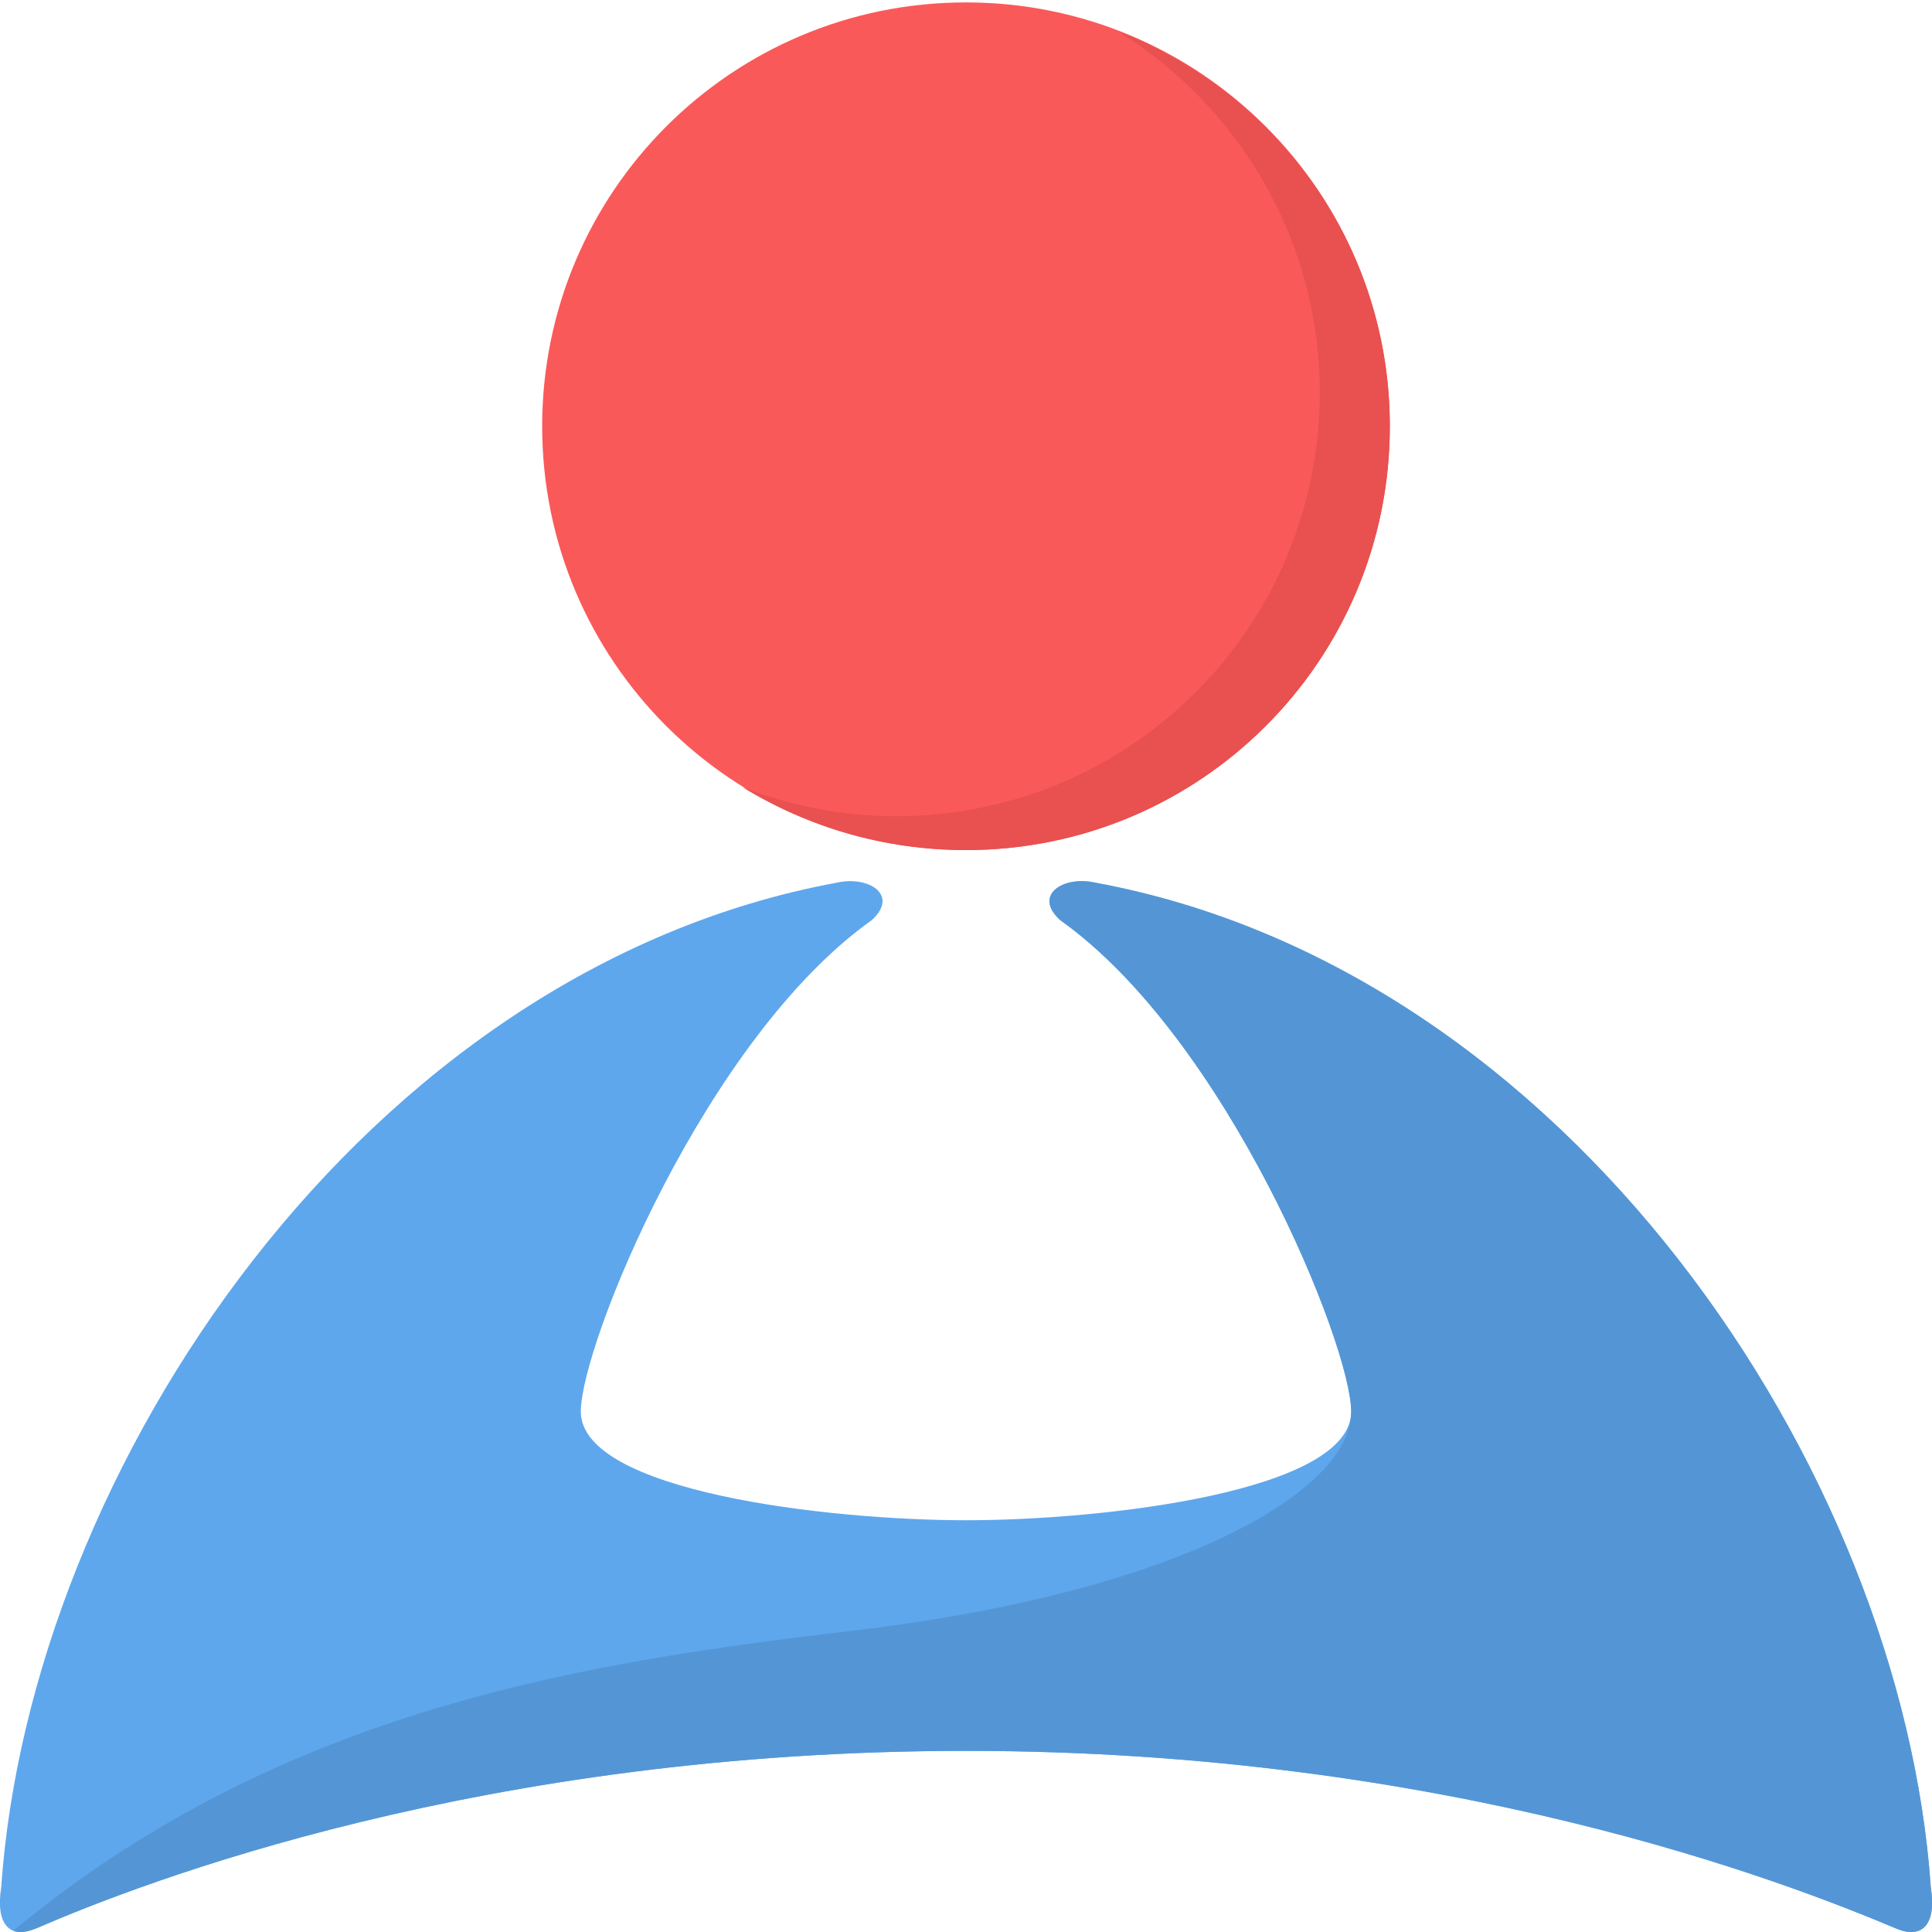
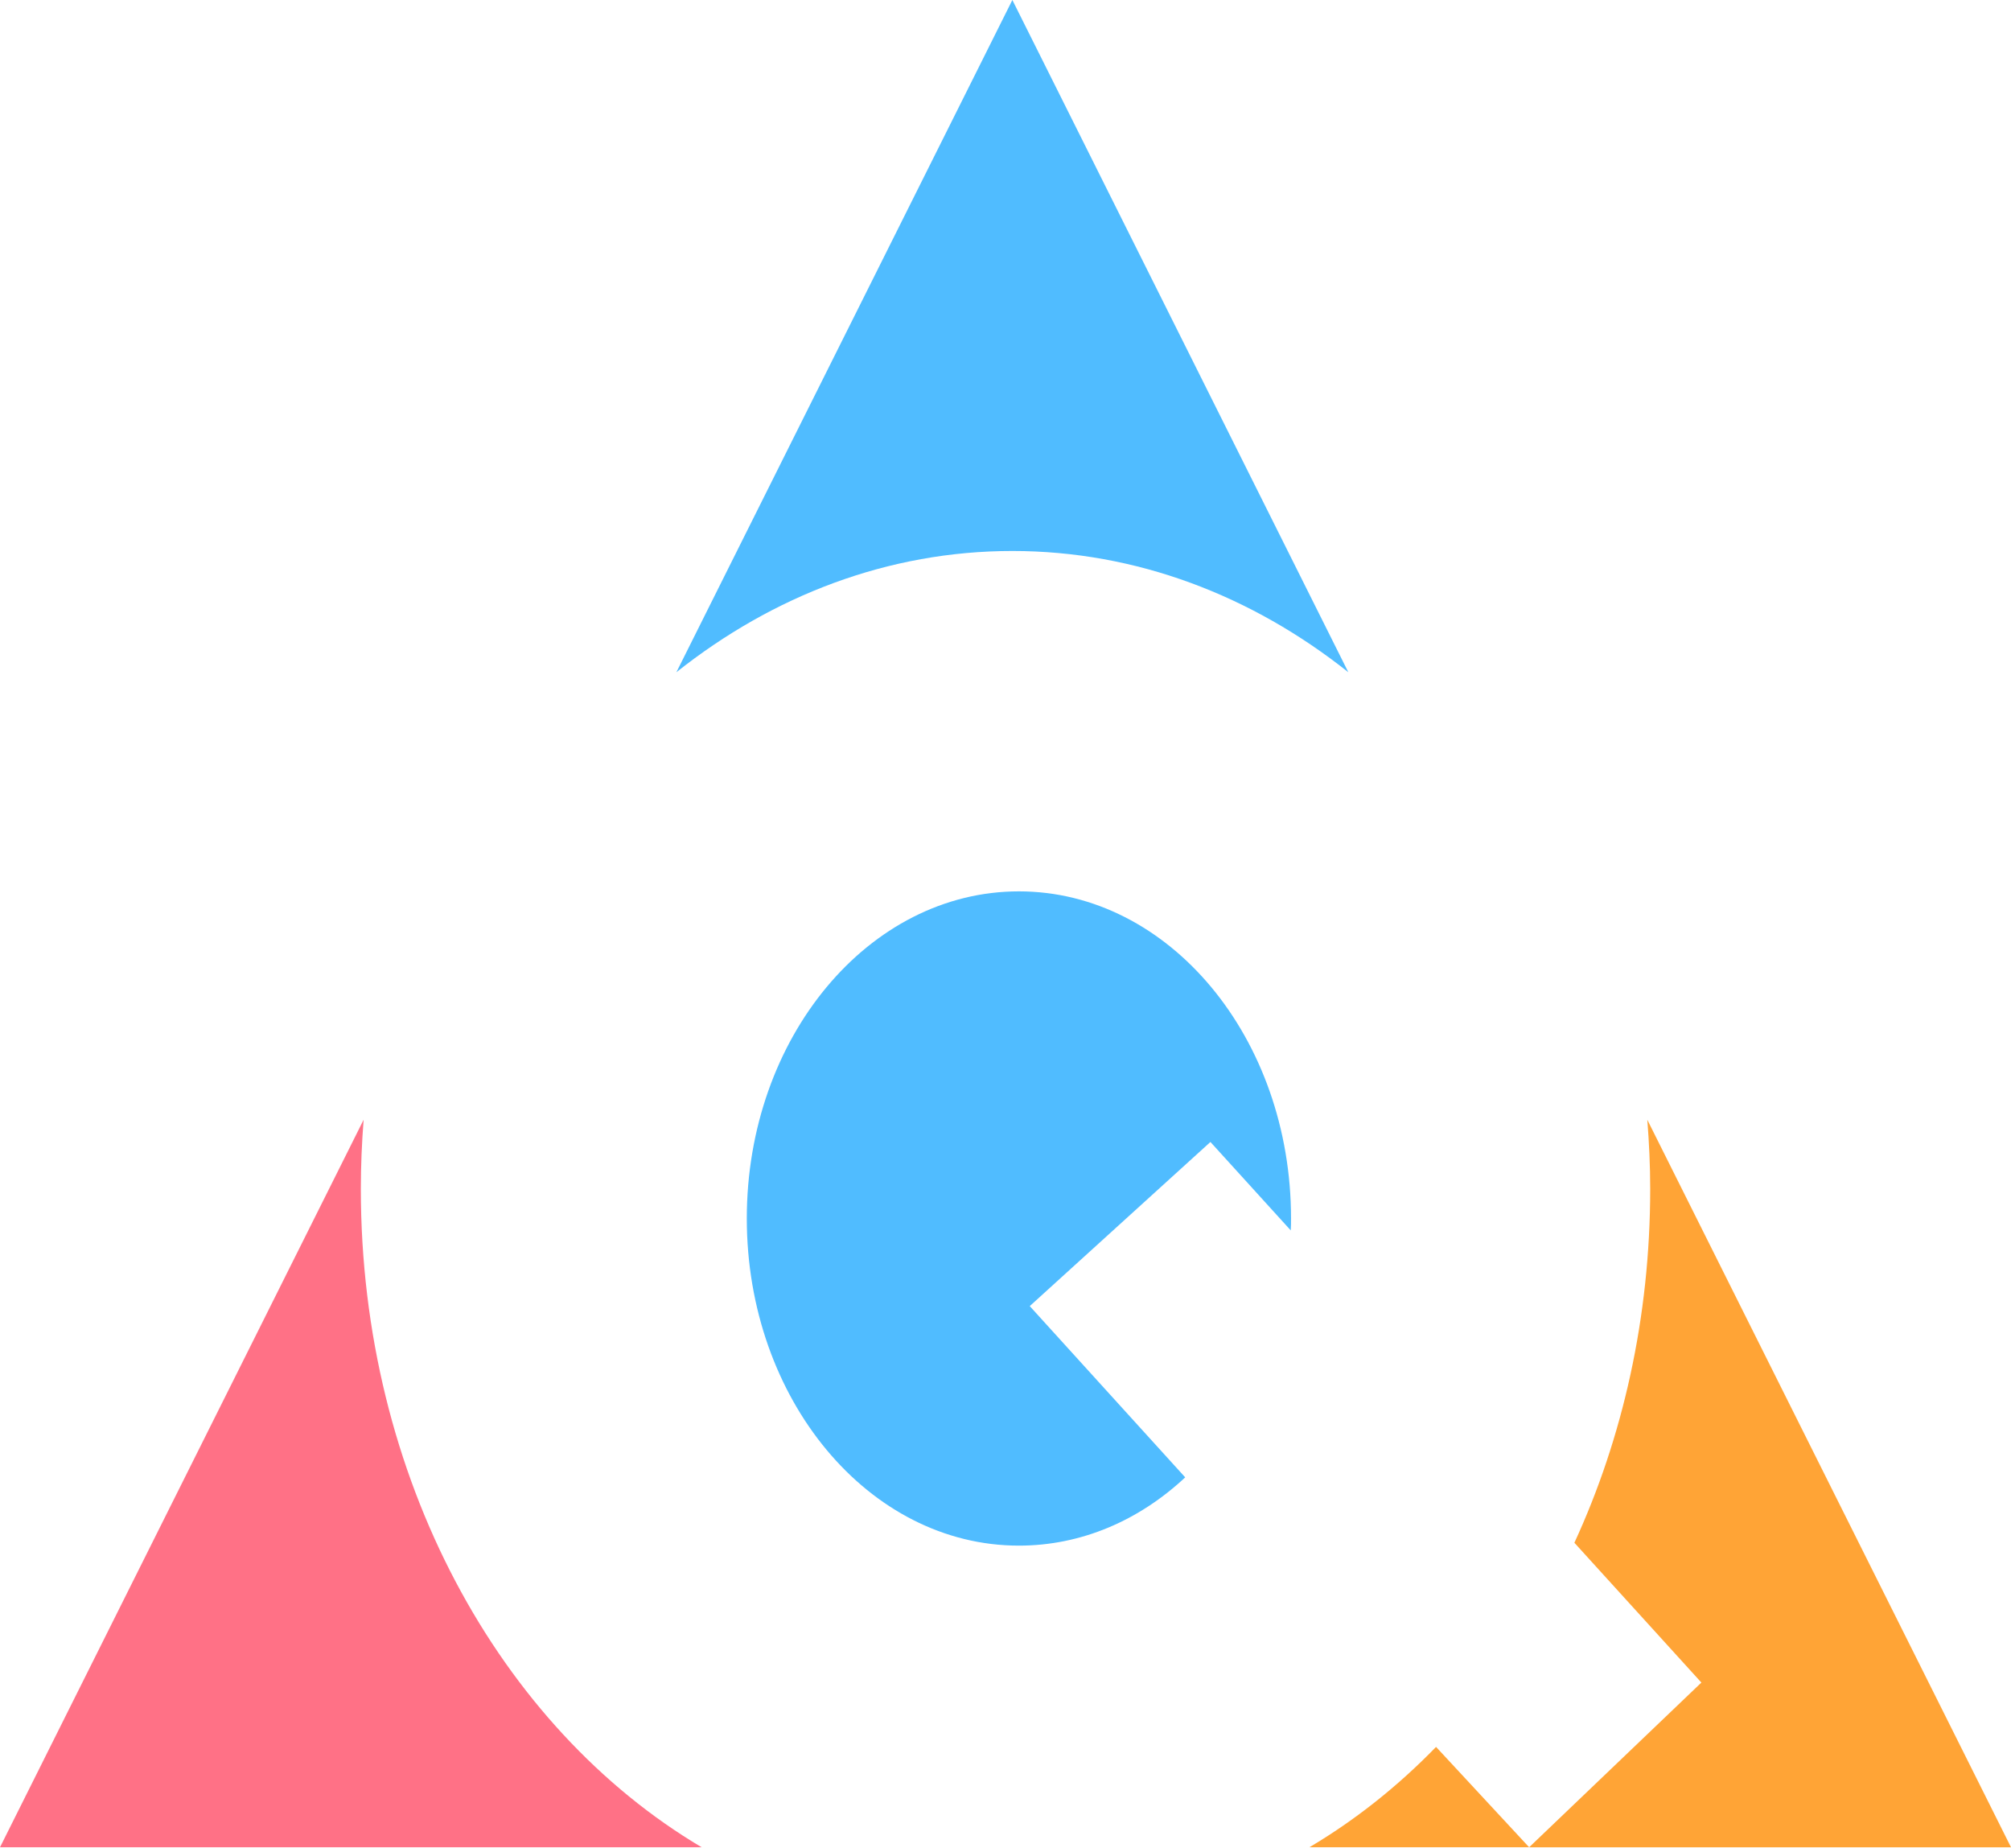
- <svg xmlns="http://www.w3.org/2000/svg" version="1.1" viewBox="0 0 160 160" style="enable-background:new 0 0 160 160;" xml:space="preserve">
-   <style type="text/css">
- 	.st0{fill-rule:evenodd;clip-rule:evenodd;fill:#5EA7ED;}
- 	.st1{fill-rule:evenodd;clip-rule:evenodd;fill:#5496D5;}
- 	.st2{fill-rule:evenodd;clip-rule:evenodd;fill:#FA5959;}
- 	.st3{fill-rule:evenodd;clip-rule:evenodd;fill:#E95050;}
- </style>
+ <svg xmlns="http://www.w3.org/2000/svg" version="1.1" id="图层_1" x="0px" y="0px" width="140.162px" height="128.731px" viewBox="0.677 5.802 140.162 128.731" style="enable-background:new 0.677 5.802 140.162 128.731;" xml:space="preserve">
+   <path style="fill:#50BCFF;" d="M90.659,90.714c0,0.277,0,0.554-0.019,0.831l-5.599-6.163L72.448,96.82l10.835,11.934  c-3.201,2.991-7.223,4.758-11.59,4.758c-10.472,0-18.966-10.214-18.966-22.797s8.494-22.797,18.966-22.797  S90.659,78.131,90.659,90.714z" />
+   <path style="fill:#50BCFF;" d="M94.653,52.648L71.236,5.802L47.819,52.648c6.717-5.335,14.763-8.45,23.417-8.45  S87.935,47.313,94.653,52.648z" />
+   <path style="fill:#FF7186;" d="M25.827,88.649c0-1.625,0.07-3.23,0.194-4.817l-25.344,50.7h48.904  C35.511,126.191,25.827,108.782,25.827,88.649z" />
  <g>
-     <path class="st0" d="M157,159.7c-9-3.8-37-14.7-77-14.7s-68,10.8-77,14.7c-2.1,0.9-3.4-0.2-2.9-3.4   c2.4-34.7,30.1-76,69.2-83.2c2.6-0.6,5.2,1,2.9,3.1c-13.8,9.8-24.1,35.2-24.1,40.7c0,6.6,20.4,9,31.9,9s31.9-2.4,31.9-9   c0-5.5-10.3-30.9-24.1-40.7c-2.3-2.1,0.3-3.7,2.9-3.1c39.1,7.2,66.8,48.5,69.2,83.2C160.4,159.5,159.1,160.6,157,159.7z" />
-     <path class="st1" d="M157,159.7c-9-3.8-37-14.7-77-14.7s-68,10.8-77,14.7c-0.8,0.3-1.4,0.4-1.9,0.2   C23.5,141.3,49,137.6,71,135c26.7-3.2,40.9-11.5,40.9-18.1c0-5.5-10.3-30.9-24.1-40.7c-2.3-2.1,0.3-3.7,2.9-3.1   c39.1,7.2,66.8,48.5,69.2,83.2C160.4,159.5,159.1,160.6,157,159.7z" />
-   </g>
-   <g>
-     <path class="st2" d="M80,0.2c19.4,0,35.1,15.7,35.1,35.1c0,19.4-15.7,35.1-35.1,35.1c-19.4,0-35.1-15.7-35.1-35.1   C44.9,15.9,60.6,0.2,80,0.2z" />
-     <path class="st3" d="M115.1,35.3c0,19.4-15.7,35.1-35.1,35.1c-6.8,0-13.1-1.9-18.5-5.2c3.9,1.5,8.2,2.4,12.7,2.4   c19.4,0,35.1-15.7,35.1-35.1c0-12.6-6.7-23.7-16.7-29.9C105.8,7.7,115.1,20.4,115.1,35.3z" />
+     <path style="fill:#FFA436;" d="M91.939,134.532h15.316l-6.488-6.994C98.092,130.29,95.131,132.64,91.939,134.532z" />
+     <path style="fill:#FFA436;" d="M115.491,83.835c0.124,1.586,0.201,3.191,0.201,4.816c0,8.943-1.911,17.351-5.284,24.661   l8.851,9.742l-12.005,11.479h22.434h2.838h8.313L115.491,83.835z" />
  </g>
</svg>
